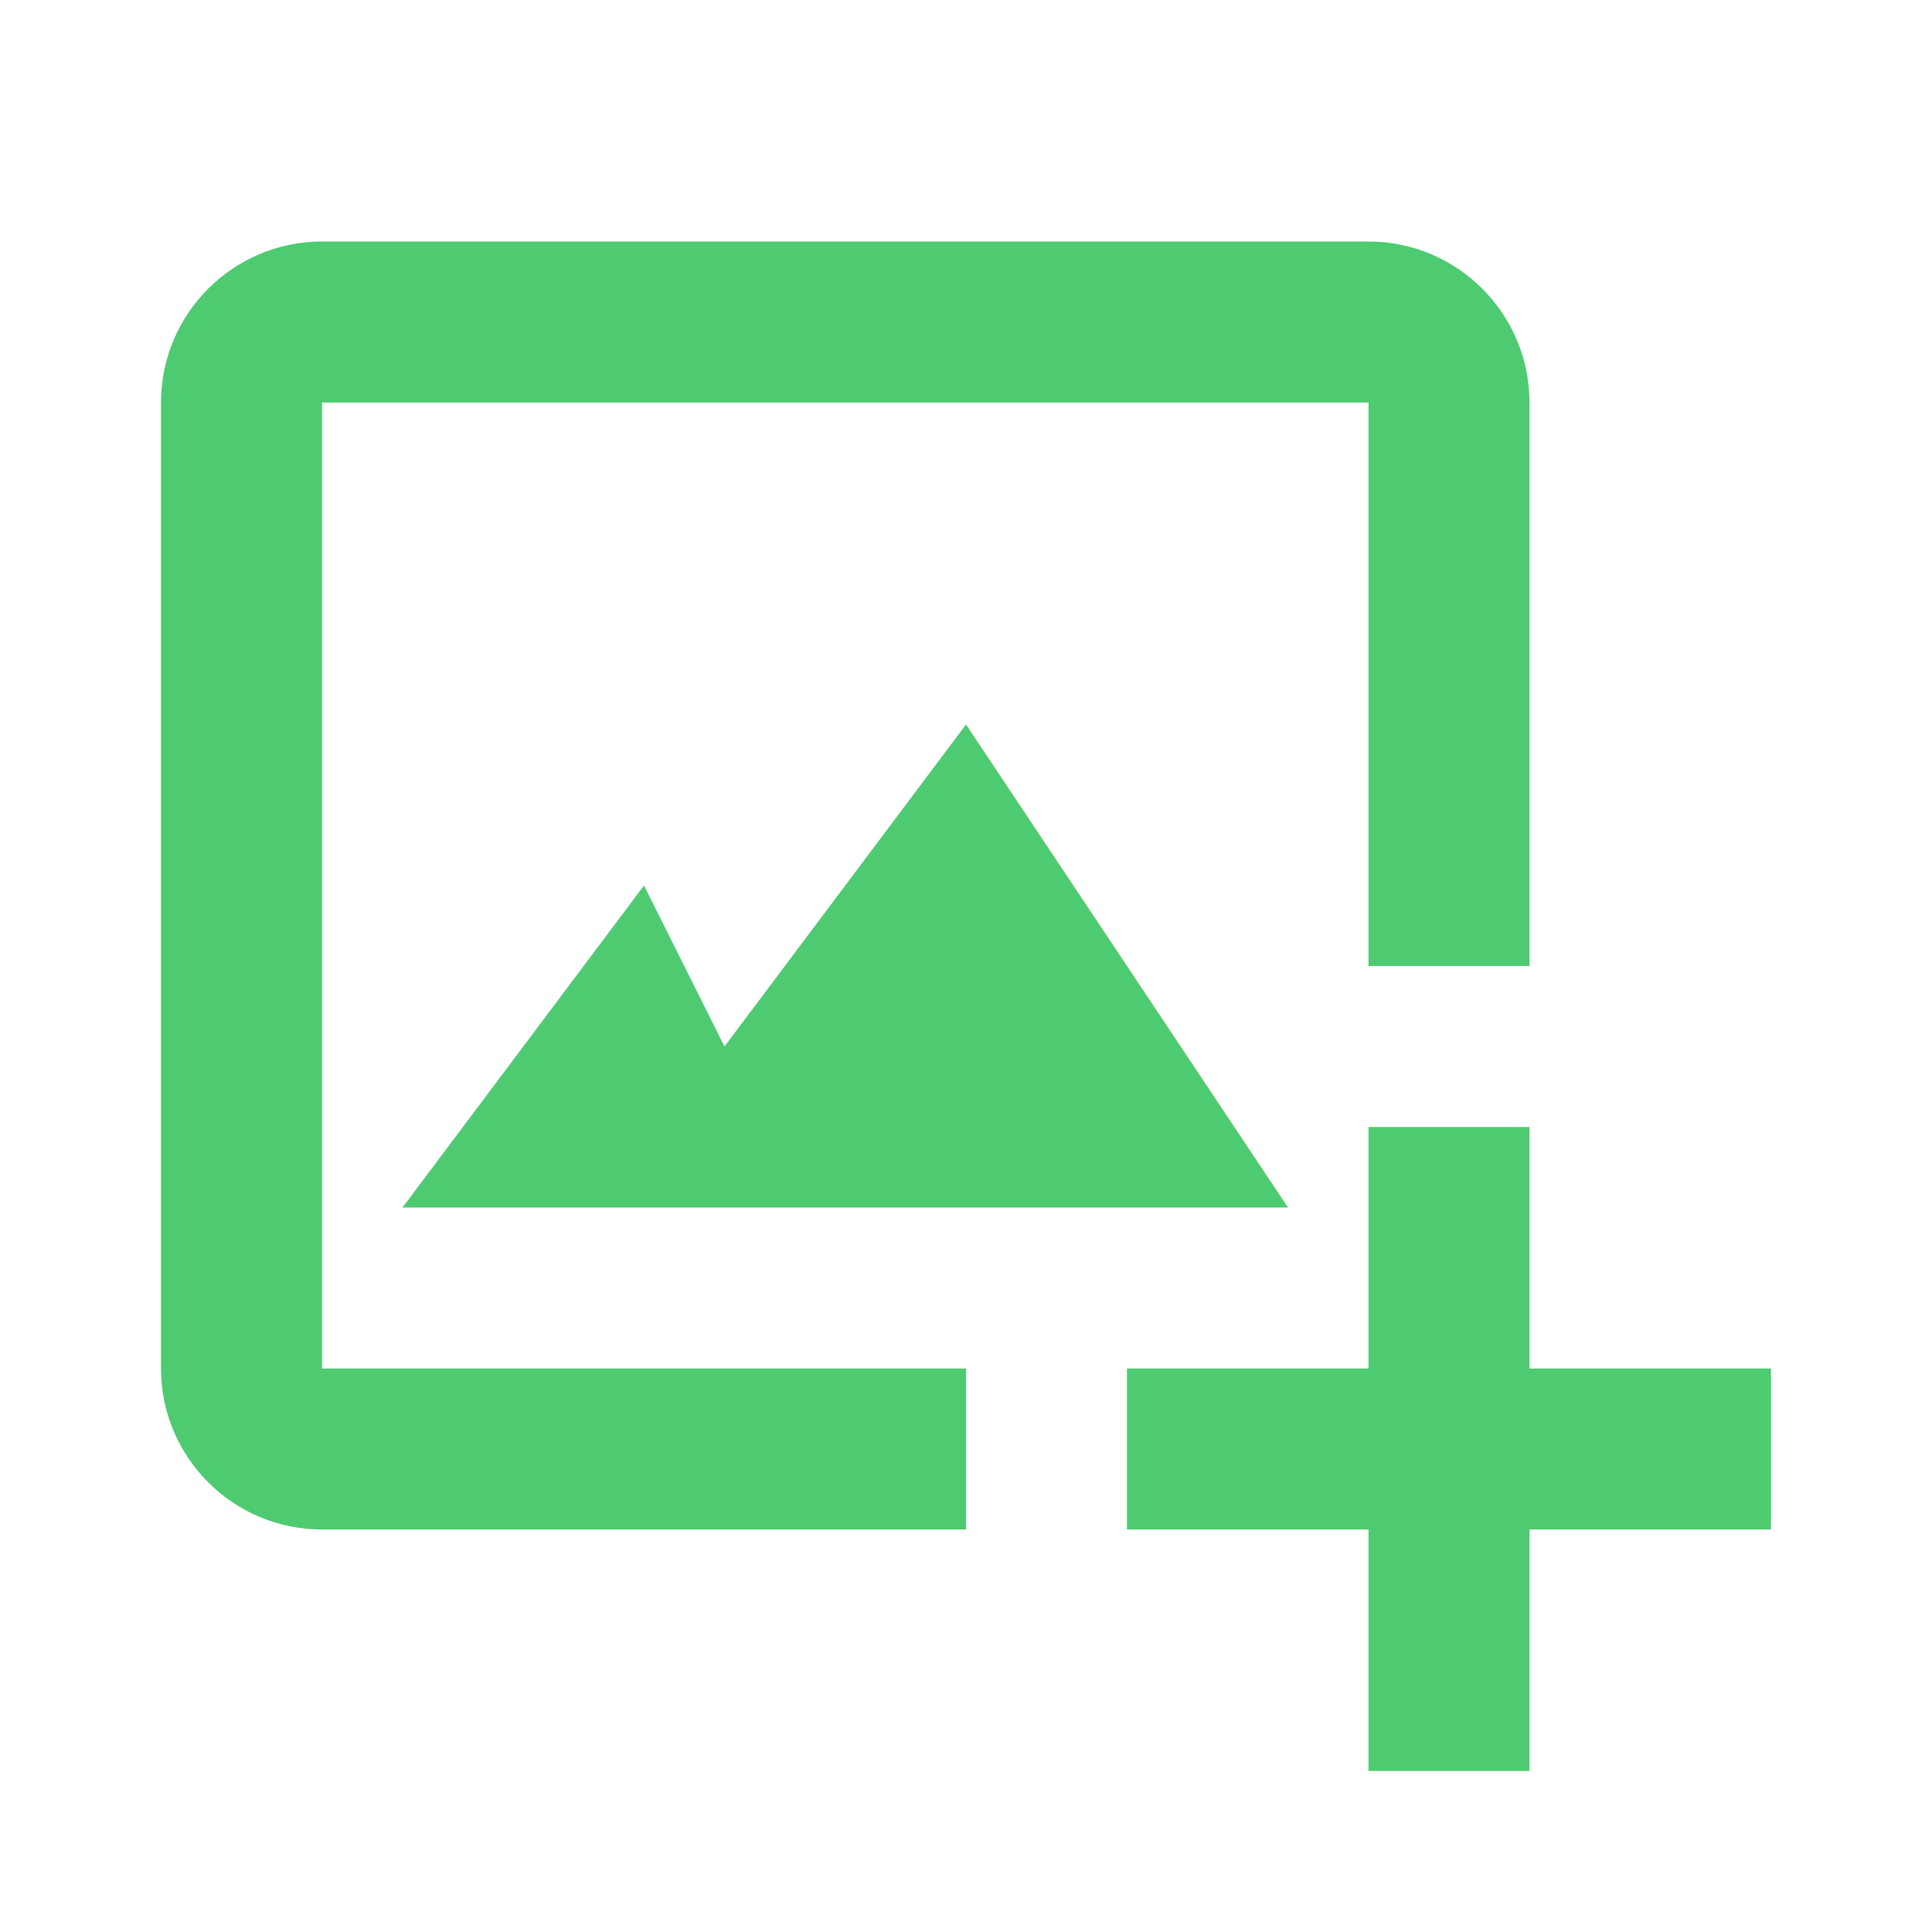
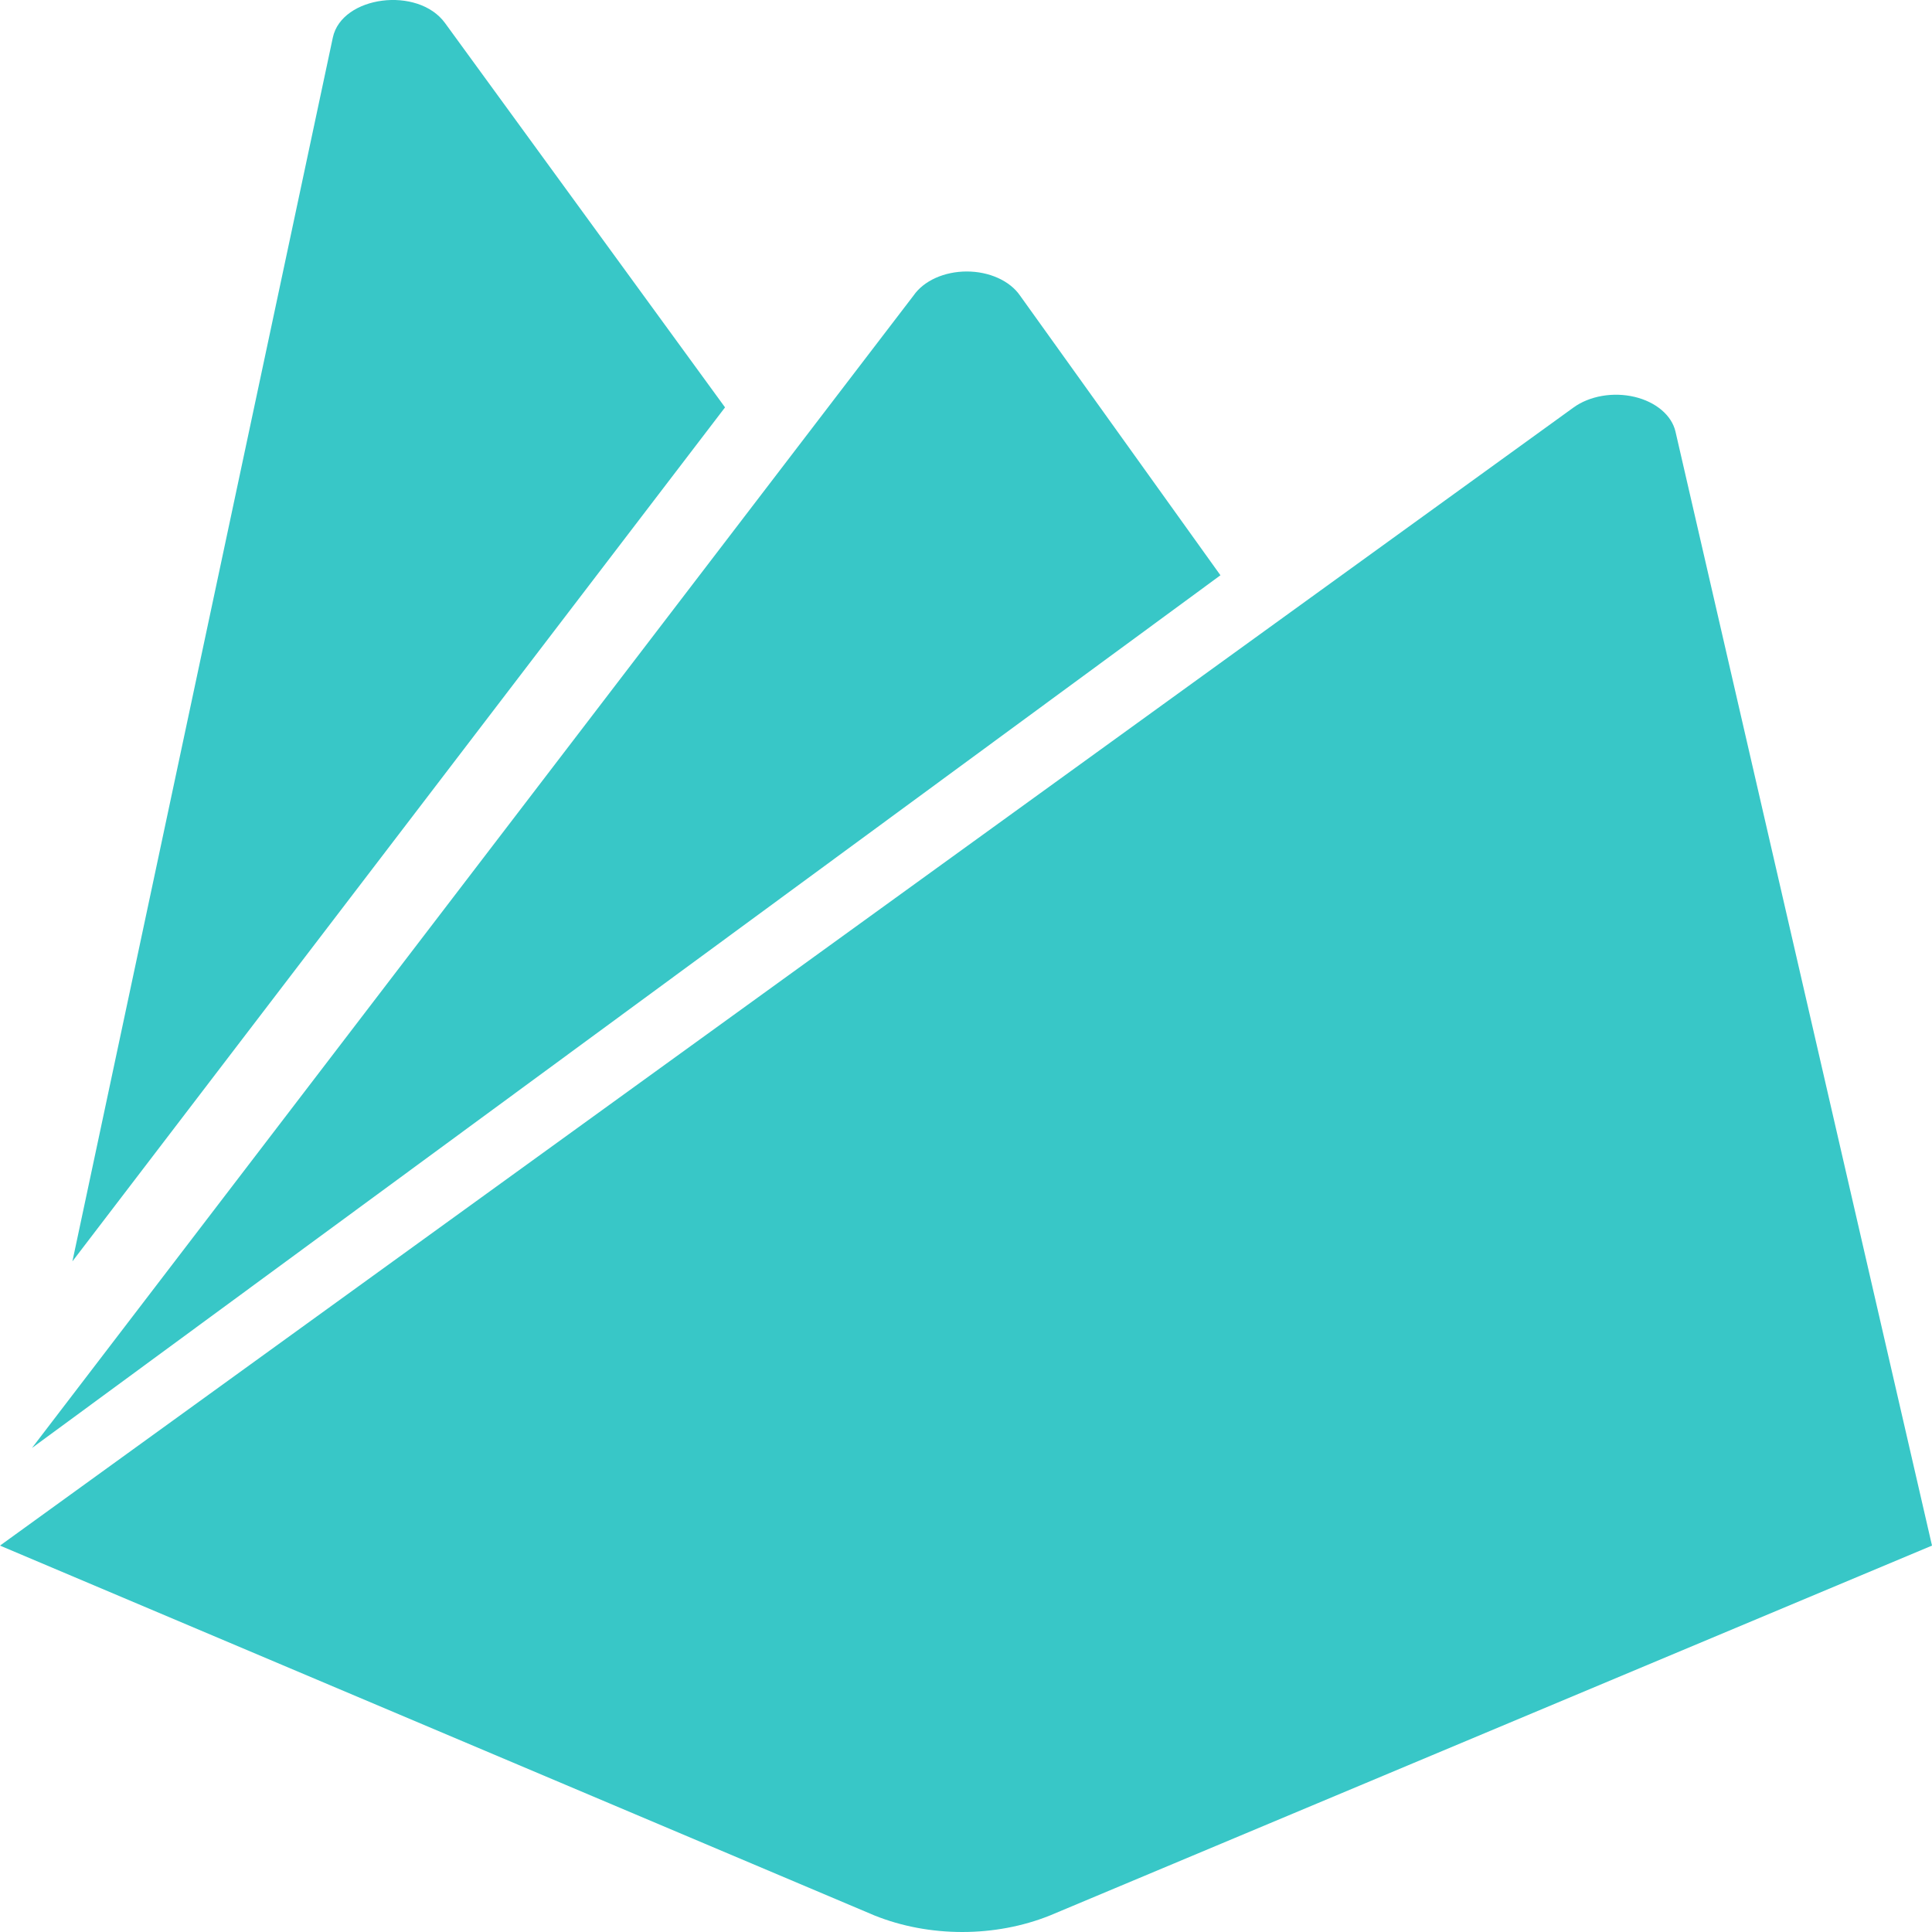
<svg xmlns="http://www.w3.org/2000/svg" width="50" height="50" viewBox="0 0 50 50" fill="none">
-   <path d="M8.333 10.417H35.417V25H39.583V10.417C39.583 8.119 37.715 6.25 35.417 6.25H8.333C6.035 6.25 4.167 8.119 4.167 10.417V35.417C4.167 37.715 6.035 39.583 8.333 39.583H25V35.417H8.333V10.417Z" fill="#4ECB71" />
-   <path d="M16.667 22.917L10.417 31.25H33.333L25 18.75L18.75 27.083L16.667 22.917Z" fill="#4ECB71" />
-   <path d="M39.583 29.167H35.417V35.417H29.167V39.583H35.417V45.833H39.583V39.583H45.833V35.417H39.583V29.167Z" fill="#4ECB71" />
+   <path d="M1.874 32.644L8.614 0.97C8.847 -0.111 10.822 -0.366 11.52 0.6L18.764 10.543L1.874 32.644ZM50 40L43.361 11.168C43.313 10.961 43.188 10.769 43.002 10.611C42.815 10.453 42.573 10.335 42.302 10.271C42.031 10.207 41.74 10.198 41.463 10.246C41.185 10.294 40.931 10.396 40.727 10.543L0 40L22.636 49.574C23.331 49.853 24.11 50 24.903 50C25.695 50 26.474 49.853 27.169 49.574L50 40ZM31.585 14.888L26.395 7.645C26.266 7.459 26.069 7.302 25.826 7.193C25.584 7.084 25.305 7.026 25.02 7.026C24.735 7.026 24.456 7.084 24.213 7.193C23.971 7.302 23.774 7.459 23.645 7.645L0.828 37.473L31.585 14.888Z" fill="#38C7C7" />
</svg>
